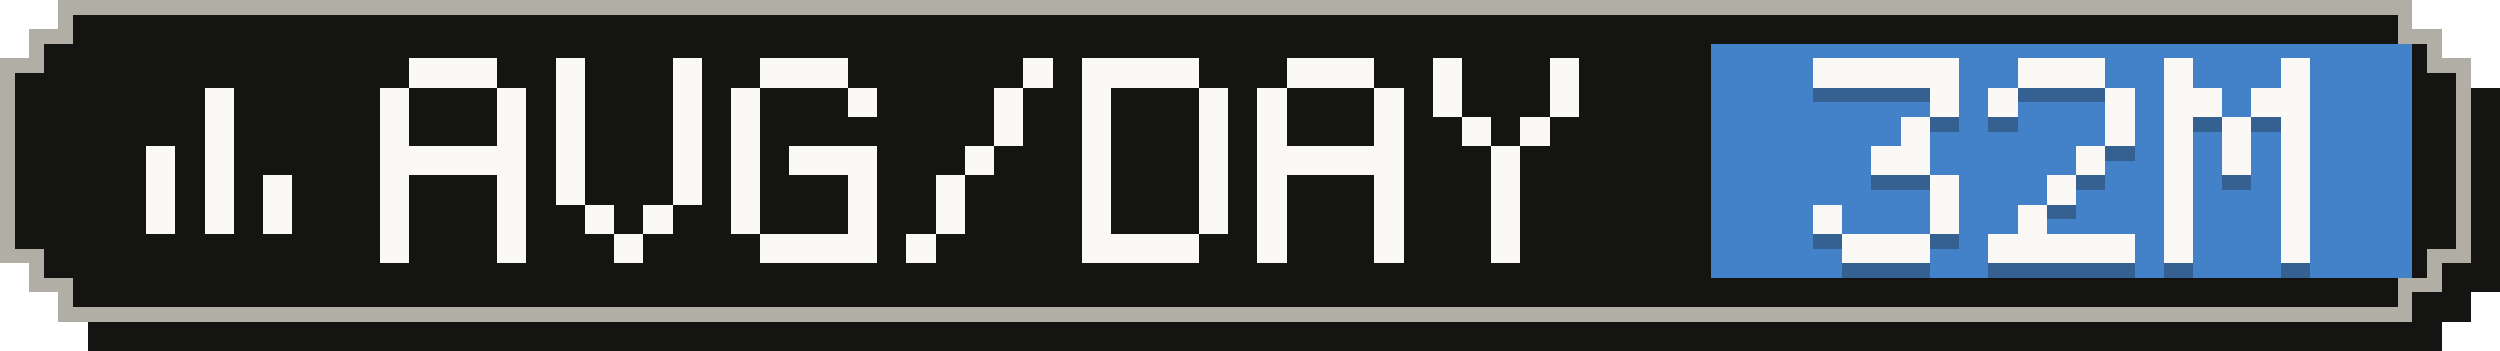
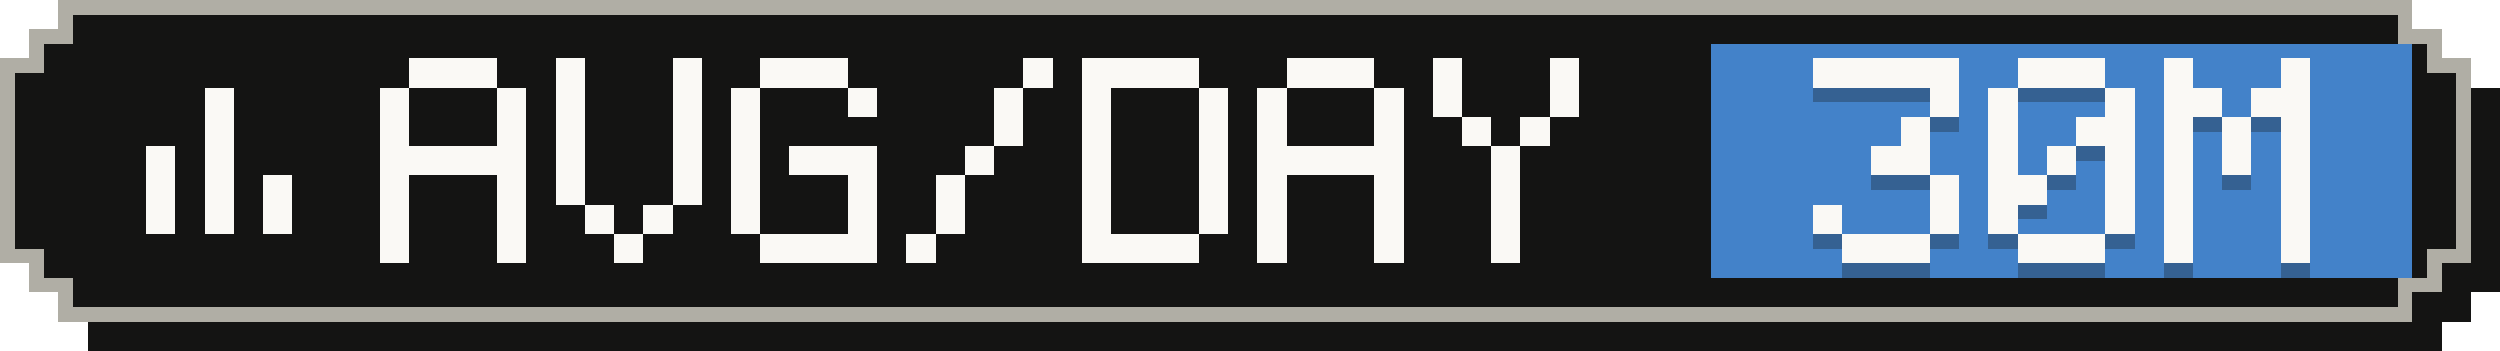
- <svg xmlns="http://www.w3.org/2000/svg" width="171" height="24" viewBox="0 0 171 24" role="img" aria-label="Average tokens per active day: 32M">
+ <svg xmlns="http://www.w3.org/2000/svg" width="171" height="24" viewBox="0 0 171 24" role="img" aria-label="Average tokens per active day: 30M">
  <g shape-rendering="crispEdges">
    <path fill="#141413" d="M6,2 H167 V4 H169 V6 H171 V20 H169 V22 H167 V24 H6 V22 H4 V20 H2 V6 H4 V4 H6 Z" />
    <path fill="#b0aea5" d="M4,0 H165 V2 H167 V4 H169 V18 H167 V20 H165 V22 H4 V20 H2 V18 H0 V4 H2 V2 H4 Z" />
    <path fill="#141413" d="M5,1 H164 V3 H166 V5 H168 V17 H166 V19 H164 V21 H5 V19 H3 V17 H1 V5 H3 V3 H5 Z" />
    <rect fill="#4382c9" x="117" y="3" width="48" height="16" />
    <g fill="#faf9f5">
      <rect x="14" y="6" width="2" height="2" />
      <rect x="14" y="8" width="2" height="2" />
      <rect x="10" y="10" width="2" height="2" />
      <rect x="14" y="10" width="2" height="2" />
      <rect x="10" y="12" width="2" height="2" />
      <rect x="14" y="12" width="2" height="2" />
      <rect x="18" y="12" width="2" height="2" />
      <rect x="10" y="14" width="2" height="2" />
      <rect x="14" y="14" width="2" height="2" />
      <rect x="18" y="14" width="2" height="2" />
    </g>
    <g fill="#faf9f5">
      <rect x="28" y="4" width="6" height="2" />
      <rect x="26" y="6" width="2" height="2" />
      <rect x="34" y="6" width="2" height="2" />
      <rect x="26" y="8" width="2" height="2" />
      <rect x="34" y="8" width="2" height="2" />
      <rect x="26" y="10" width="10" height="2" />
      <rect x="26" y="12" width="2" height="2" />
      <rect x="34" y="12" width="2" height="2" />
      <rect x="26" y="14" width="2" height="2" />
      <rect x="34" y="14" width="2" height="2" />
      <rect x="26" y="16" width="2" height="2" />
      <rect x="34" y="16" width="2" height="2" />
      <rect x="38" y="4" width="2" height="2" />
      <rect x="46" y="4" width="2" height="2" />
      <rect x="38" y="6" width="2" height="2" />
      <rect x="46" y="6" width="2" height="2" />
      <rect x="38" y="8" width="2" height="2" />
      <rect x="46" y="8" width="2" height="2" />
      <rect x="38" y="10" width="2" height="2" />
      <rect x="46" y="10" width="2" height="2" />
      <rect x="38" y="12" width="2" height="2" />
      <rect x="46" y="12" width="2" height="2" />
      <rect x="40" y="14" width="2" height="2" />
      <rect x="44" y="14" width="2" height="2" />
      <rect x="42" y="16" width="2" height="2" />
      <rect x="52" y="4" width="6" height="2" />
      <rect x="50" y="6" width="2" height="2" />
      <rect x="58" y="6" width="2" height="2" />
      <rect x="50" y="8" width="2" height="2" />
      <rect x="50" y="10" width="2" height="2" />
      <rect x="54" y="10" width="6" height="2" />
      <rect x="50" y="12" width="2" height="2" />
      <rect x="58" y="12" width="2" height="2" />
      <rect x="50" y="14" width="2" height="2" />
      <rect x="58" y="14" width="2" height="2" />
      <rect x="52" y="16" width="8" height="2" />
      <rect x="70" y="4" width="2" height="2" />
      <rect x="68" y="6" width="2" height="2" />
      <rect x="68" y="8" width="2" height="2" />
      <rect x="66" y="10" width="2" height="2" />
      <rect x="64" y="12" width="2" height="2" />
      <rect x="64" y="14" width="2" height="2" />
      <rect x="62" y="16" width="2" height="2" />
      <rect x="74" y="4" width="8" height="2" />
      <rect x="74" y="6" width="2" height="2" />
      <rect x="82" y="6" width="2" height="2" />
      <rect x="74" y="8" width="2" height="2" />
      <rect x="82" y="8" width="2" height="2" />
      <rect x="74" y="10" width="2" height="2" />
      <rect x="82" y="10" width="2" height="2" />
      <rect x="74" y="12" width="2" height="2" />
      <rect x="82" y="12" width="2" height="2" />
      <rect x="74" y="14" width="2" height="2" />
      <rect x="82" y="14" width="2" height="2" />
      <rect x="74" y="16" width="8" height="2" />
      <rect x="88" y="4" width="6" height="2" />
      <rect x="86" y="6" width="2" height="2" />
      <rect x="94" y="6" width="2" height="2" />
      <rect x="86" y="8" width="2" height="2" />
      <rect x="94" y="8" width="2" height="2" />
      <rect x="86" y="10" width="10" height="2" />
      <rect x="86" y="12" width="2" height="2" />
      <rect x="94" y="12" width="2" height="2" />
      <rect x="86" y="14" width="2" height="2" />
      <rect x="94" y="14" width="2" height="2" />
      <rect x="86" y="16" width="2" height="2" />
      <rect x="94" y="16" width="2" height="2" />
      <rect x="98" y="4" width="2" height="2" />
      <rect x="106" y="4" width="2" height="2" />
      <rect x="98" y="6" width="2" height="2" />
      <rect x="106" y="6" width="2" height="2" />
      <rect x="100" y="8" width="2" height="2" />
      <rect x="104" y="8" width="2" height="2" />
      <rect x="102" y="10" width="2" height="2" />
      <rect x="102" y="12" width="2" height="2" />
      <rect x="102" y="14" width="2" height="2" />
      <rect x="102" y="16" width="2" height="2" />
    </g>
    <g fill="#141413" fill-opacity=".3">
      <rect x="124" y="5" width="10" height="2" />
      <rect x="132" y="7" width="2" height="2" />
      <rect x="130" y="9" width="2" height="2" />
      <rect x="128" y="11" width="4" height="2" />
      <rect x="132" y="13" width="2" height="2" />
      <rect x="124" y="15" width="2" height="2" />
      <rect x="132" y="15" width="2" height="2" />
      <rect x="126" y="17" width="6" height="2" />
      <rect x="138" y="5" width="6" height="2" />
      <rect x="136" y="7" width="2" height="2" />
      <rect x="144" y="7" width="2" height="2" />
-       <rect x="144" y="9" width="2" height="2" />
-       <rect x="142" y="11" width="2" height="2" />
-       <rect x="140" y="13" width="2" height="2" />
-       <rect x="138" y="15" width="2" height="2" />
-       <rect x="136" y="17" width="10" height="2" />
+       <rect x="136" y="9" width="2" height="2" />
+       <rect x="142" y="9" width="4" height="2" />
+       <rect x="136" y="11" width="2" height="2" />
+       <rect x="140" y="11" width="2" height="2" />
+       <rect x="144" y="11" width="2" height="2" />
+       <rect x="136" y="13" width="4" height="2" />
+       <rect x="144" y="13" width="2" height="2" />
+       <rect x="136" y="15" width="2" height="2" />
+       <rect x="144" y="15" width="2" height="2" />
+       <rect x="138" y="17" width="6" height="2" />
      <rect x="148" y="5" width="2" height="2" />
      <rect x="156" y="5" width="2" height="2" />
      <rect x="148" y="7" width="4" height="2" />
      <rect x="154" y="7" width="4" height="2" />
      <rect x="148" y="9" width="2" height="2" />
      <rect x="152" y="9" width="2" height="2" />
      <rect x="156" y="9" width="2" height="2" />
      <rect x="148" y="11" width="2" height="2" />
      <rect x="152" y="11" width="2" height="2" />
      <rect x="156" y="11" width="2" height="2" />
      <rect x="148" y="13" width="2" height="2" />
      <rect x="156" y="13" width="2" height="2" />
      <rect x="148" y="15" width="2" height="2" />
      <rect x="156" y="15" width="2" height="2" />
      <rect x="148" y="17" width="2" height="2" />
      <rect x="156" y="17" width="2" height="2" />
    </g>
    <g fill="#faf9f5">
      <rect x="124" y="4" width="10" height="2" />
      <rect x="132" y="6" width="2" height="2" />
      <rect x="130" y="8" width="2" height="2" />
      <rect x="128" y="10" width="4" height="2" />
      <rect x="132" y="12" width="2" height="2" />
      <rect x="124" y="14" width="2" height="2" />
      <rect x="132" y="14" width="2" height="2" />
      <rect x="126" y="16" width="6" height="2" />
      <rect x="138" y="4" width="6" height="2" />
      <rect x="136" y="6" width="2" height="2" />
      <rect x="144" y="6" width="2" height="2" />
-       <rect x="144" y="8" width="2" height="2" />
-       <rect x="142" y="10" width="2" height="2" />
-       <rect x="140" y="12" width="2" height="2" />
-       <rect x="138" y="14" width="2" height="2" />
-       <rect x="136" y="16" width="10" height="2" />
+       <rect x="136" y="8" width="2" height="2" />
+       <rect x="142" y="8" width="4" height="2" />
+       <rect x="136" y="10" width="2" height="2" />
+       <rect x="140" y="10" width="2" height="2" />
+       <rect x="144" y="10" width="2" height="2" />
+       <rect x="136" y="12" width="4" height="2" />
+       <rect x="144" y="12" width="2" height="2" />
+       <rect x="136" y="14" width="2" height="2" />
+       <rect x="144" y="14" width="2" height="2" />
+       <rect x="138" y="16" width="6" height="2" />
      <rect x="148" y="4" width="2" height="2" />
      <rect x="156" y="4" width="2" height="2" />
      <rect x="148" y="6" width="4" height="2" />
      <rect x="154" y="6" width="4" height="2" />
      <rect x="148" y="8" width="2" height="2" />
      <rect x="152" y="8" width="2" height="2" />
      <rect x="156" y="8" width="2" height="2" />
      <rect x="148" y="10" width="2" height="2" />
      <rect x="152" y="10" width="2" height="2" />
      <rect x="156" y="10" width="2" height="2" />
      <rect x="148" y="12" width="2" height="2" />
      <rect x="156" y="12" width="2" height="2" />
      <rect x="148" y="14" width="2" height="2" />
      <rect x="156" y="14" width="2" height="2" />
      <rect x="148" y="16" width="2" height="2" />
      <rect x="156" y="16" width="2" height="2" />
    </g>
  </g>
</svg>
